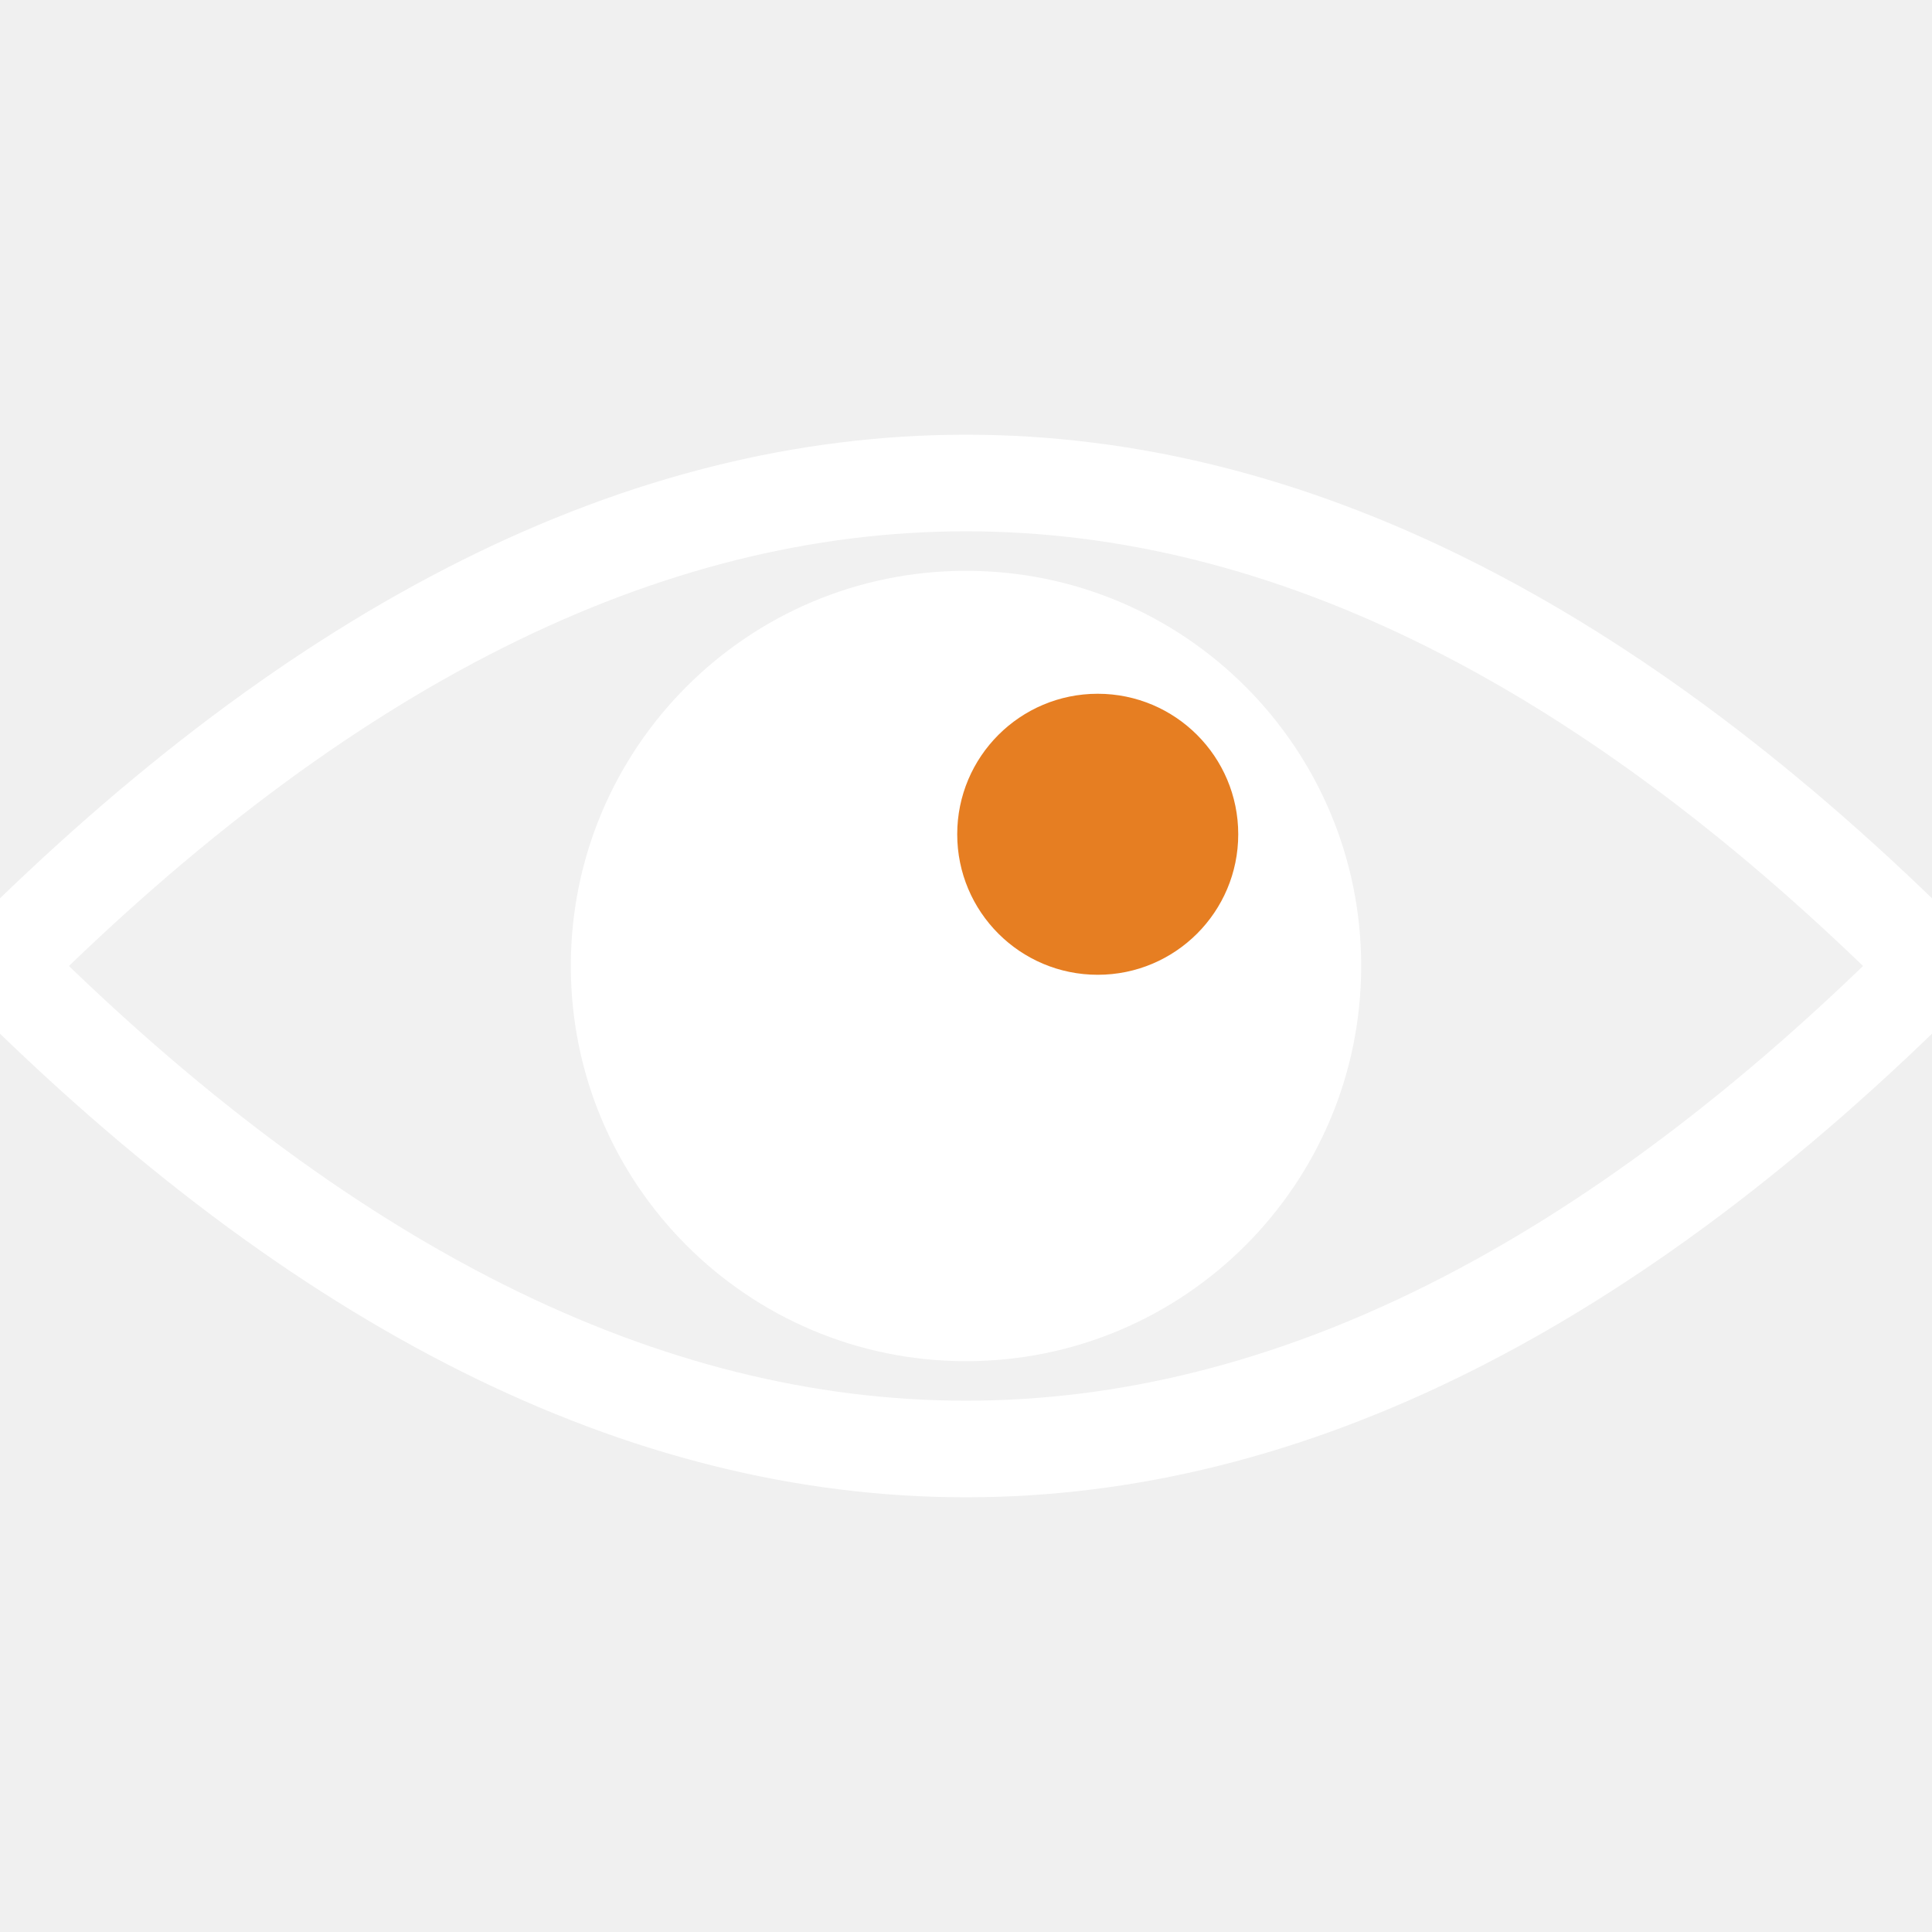
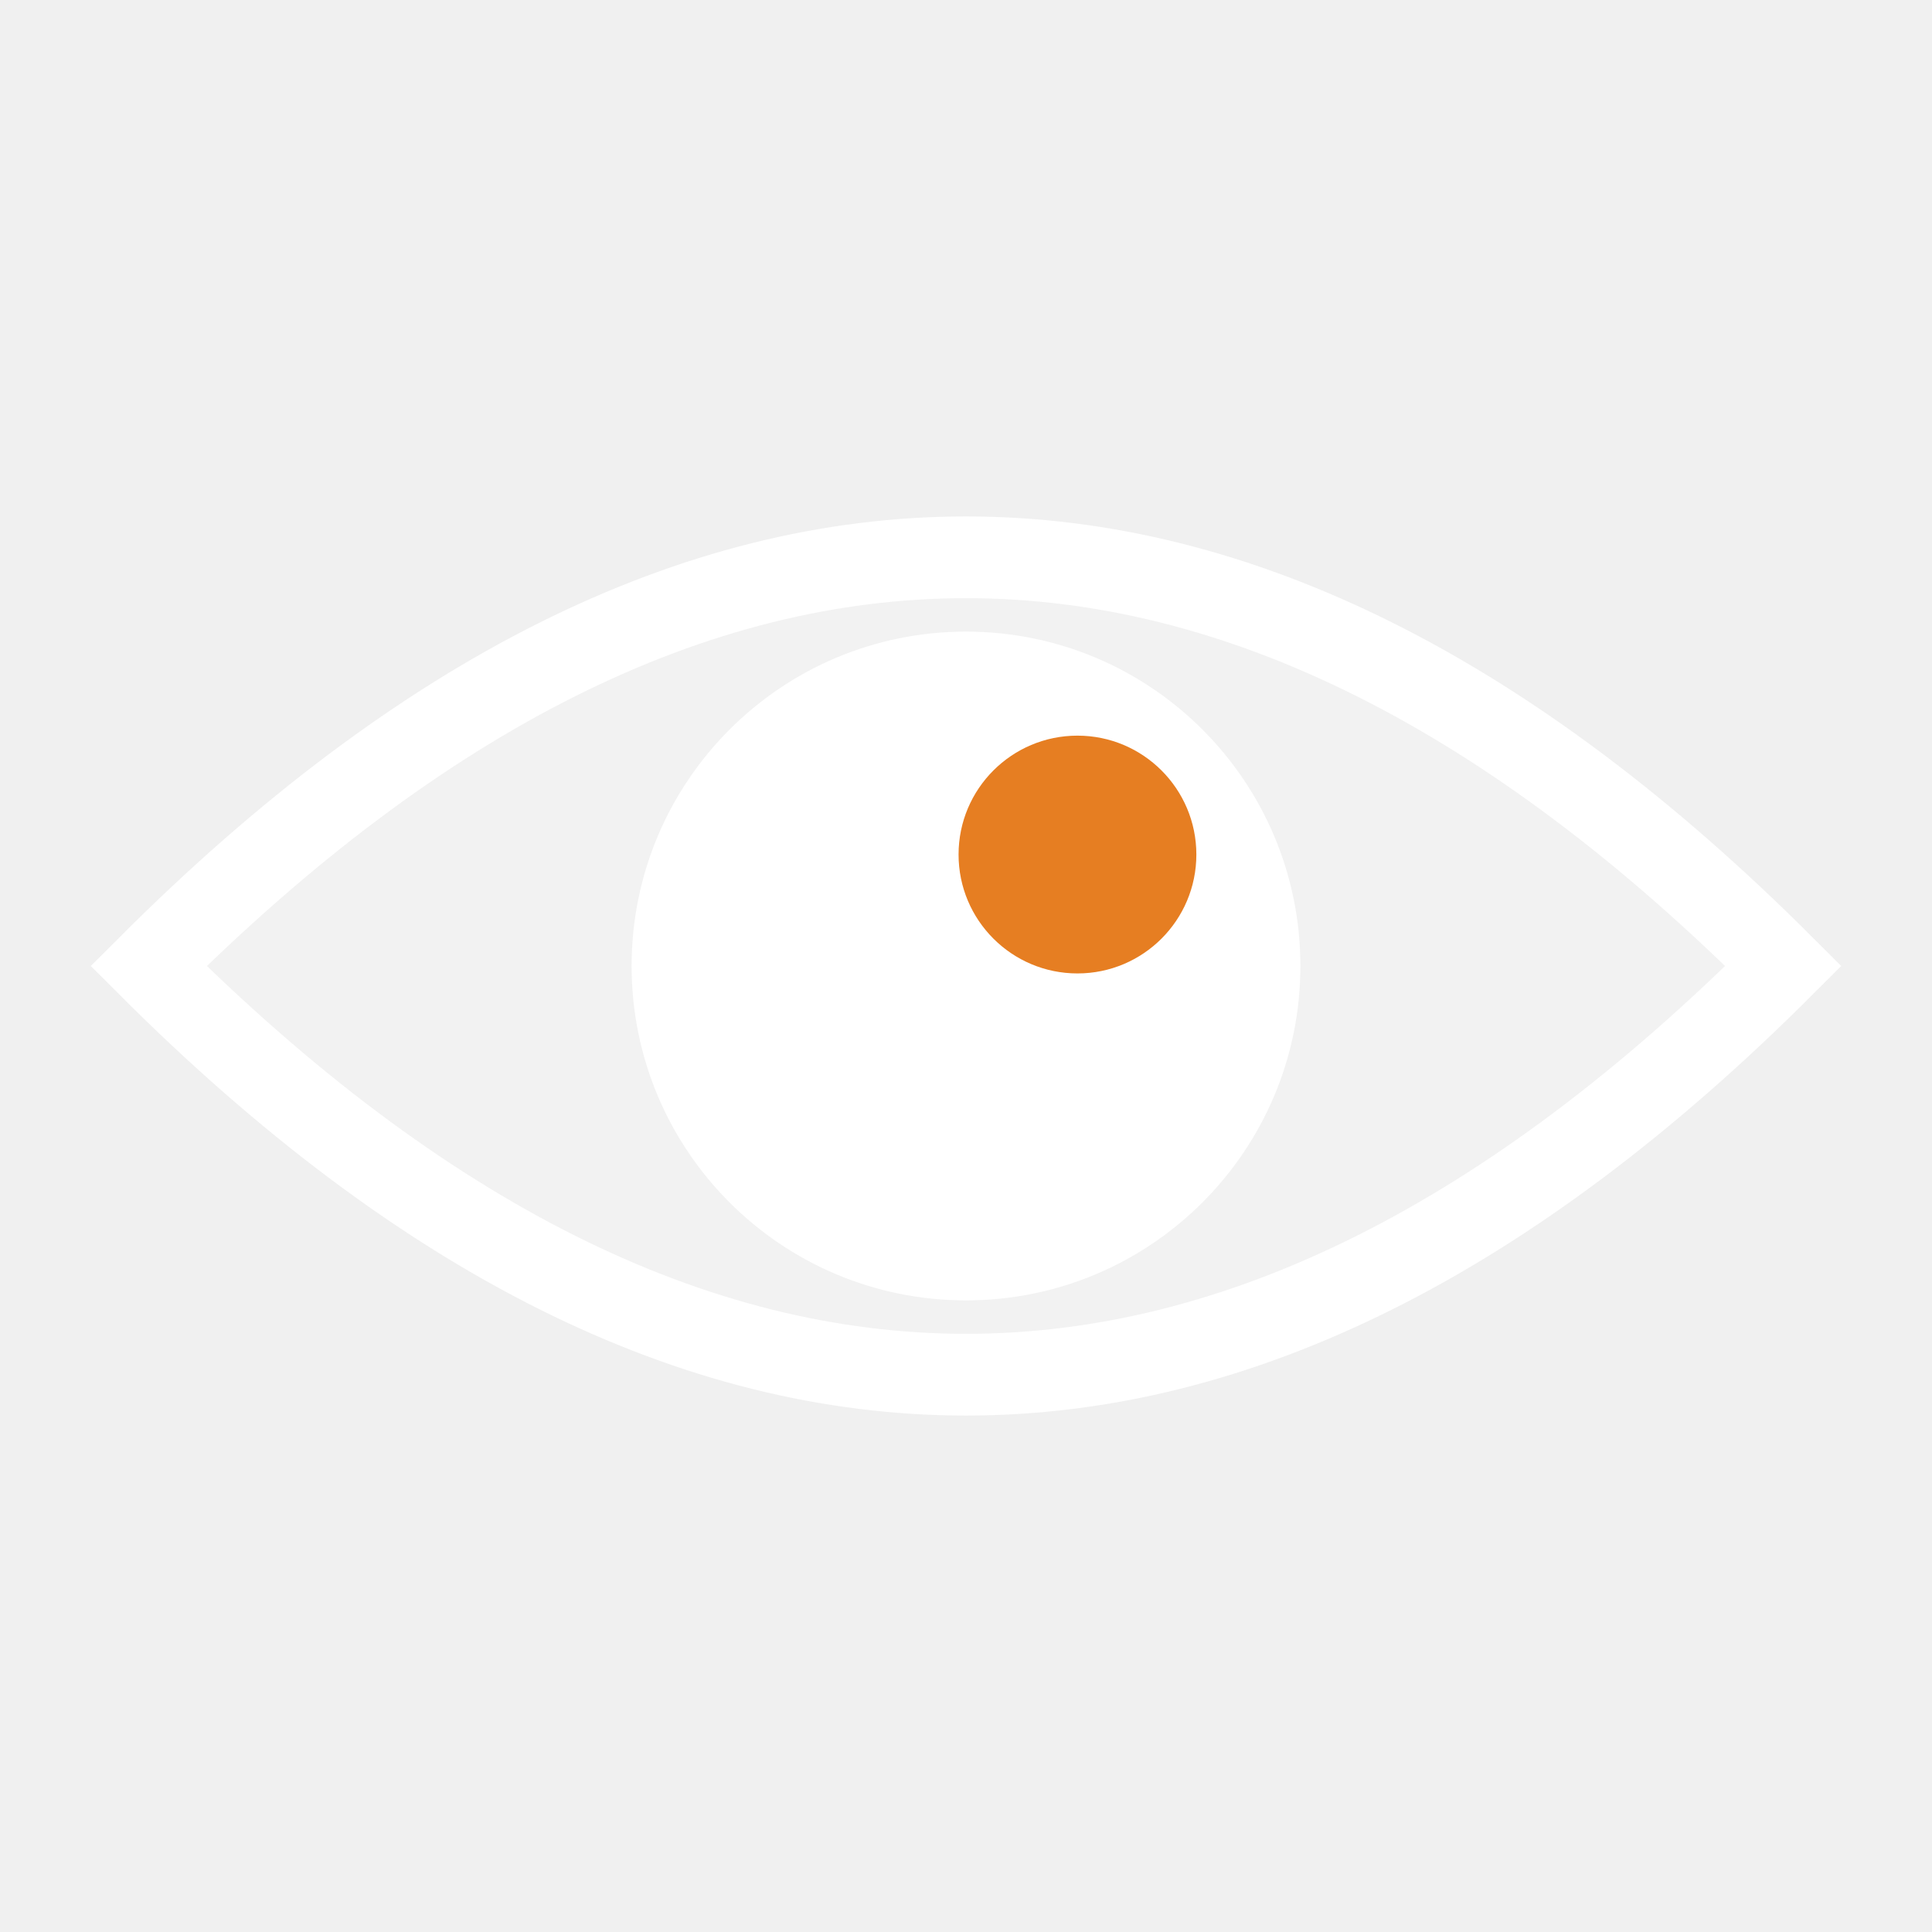
- <svg xmlns="http://www.w3.org/2000/svg" viewBox="0 0 44 44" width="44" height="44">
-   <path d="M0 22 Q22 0 44 22 Q22 44 0 22 Z" fill="#FFFFFF" opacity="0.1" />
-   <path d="M0 22 Q22 0 44 22 Q22 44 0 22 Z" fill="none" stroke="#FFFFFF" stroke-width="2.2" />
-   <circle cx="22" cy="22" r="9" fill="#FFFFFF" />
-   <circle cx="25" cy="19" r="3.2" fill="#E67E22" />
+ <svg xmlns="http://www.w3.org/2000/svg" viewBox="0 0 52 52" width="52" height="52">
+   <g transform="translate(4, 4)">
+     <path d="M0 22 Q22 0 44 22 Q22 44 0 22 Z" fill="#FFFFFF" opacity="0.15" />
+     <path d="M0 22 Q22 0 44 22 Q22 44 0 22 Z" fill="none" stroke="#FFFFFF" stroke-width="2.2" />
+     <circle cx="22" cy="22" r="9" fill="#FFFFFF" />
+     <circle cx="25" cy="19" r="3.2" fill="#E67E22" />
+   </g>
</svg>
